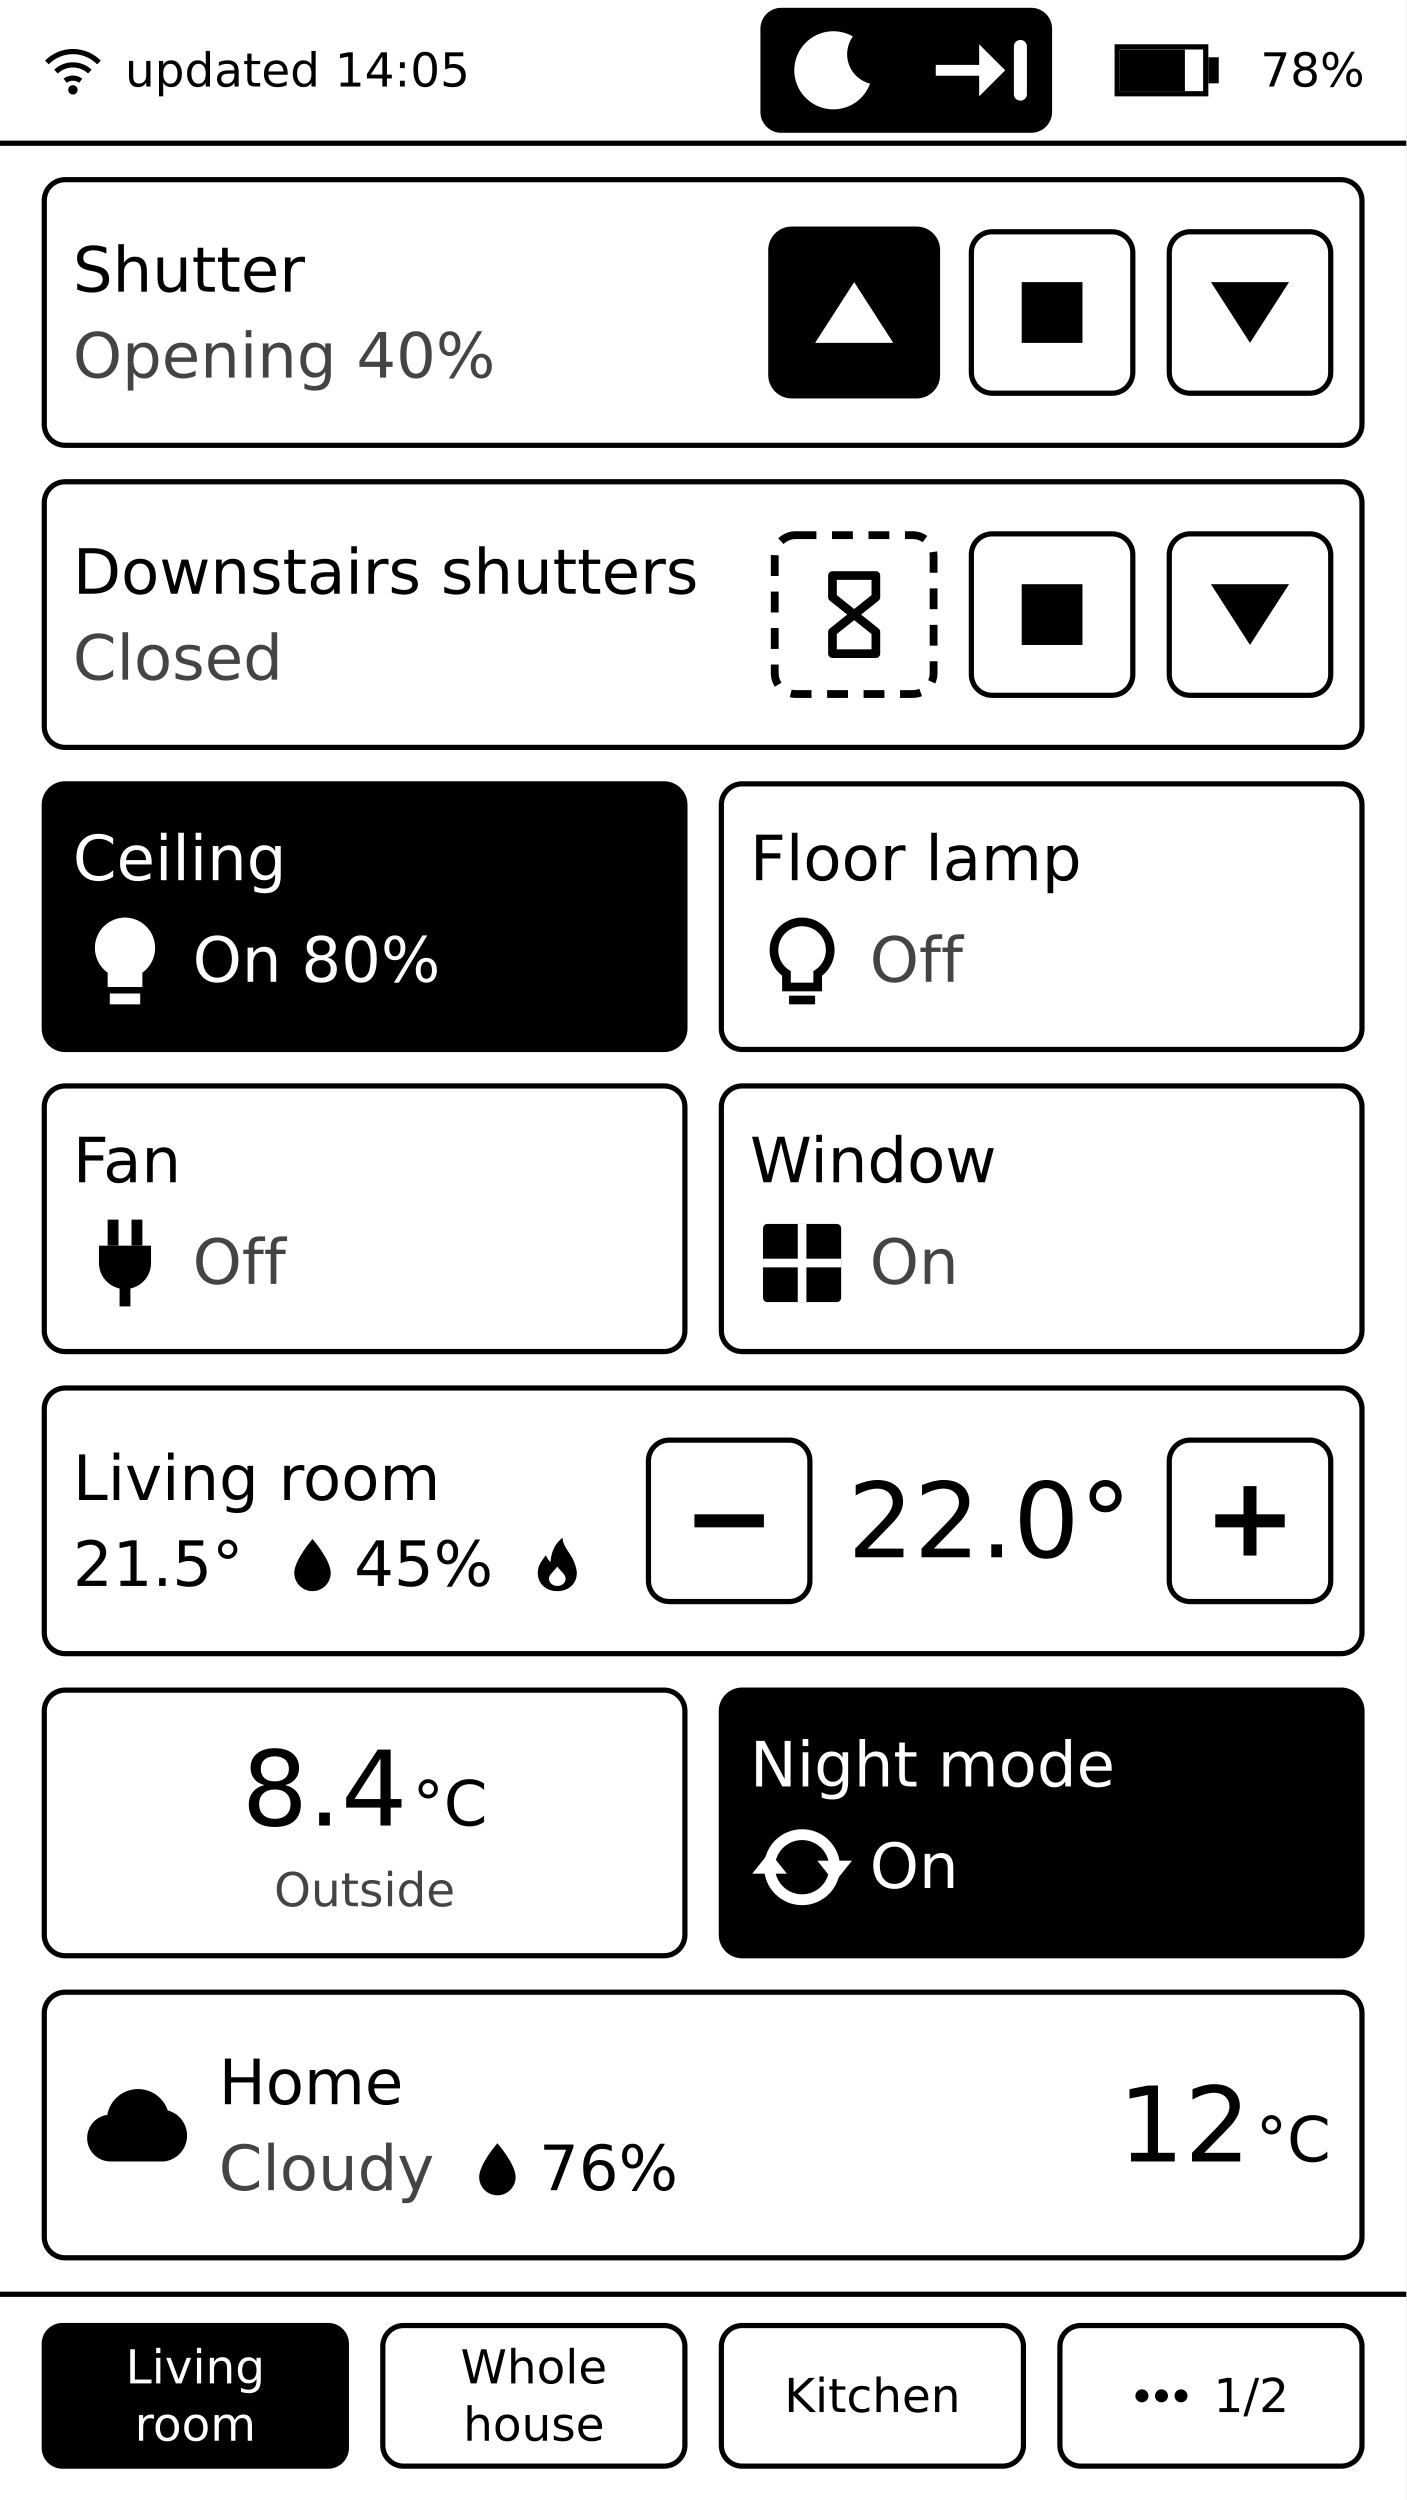
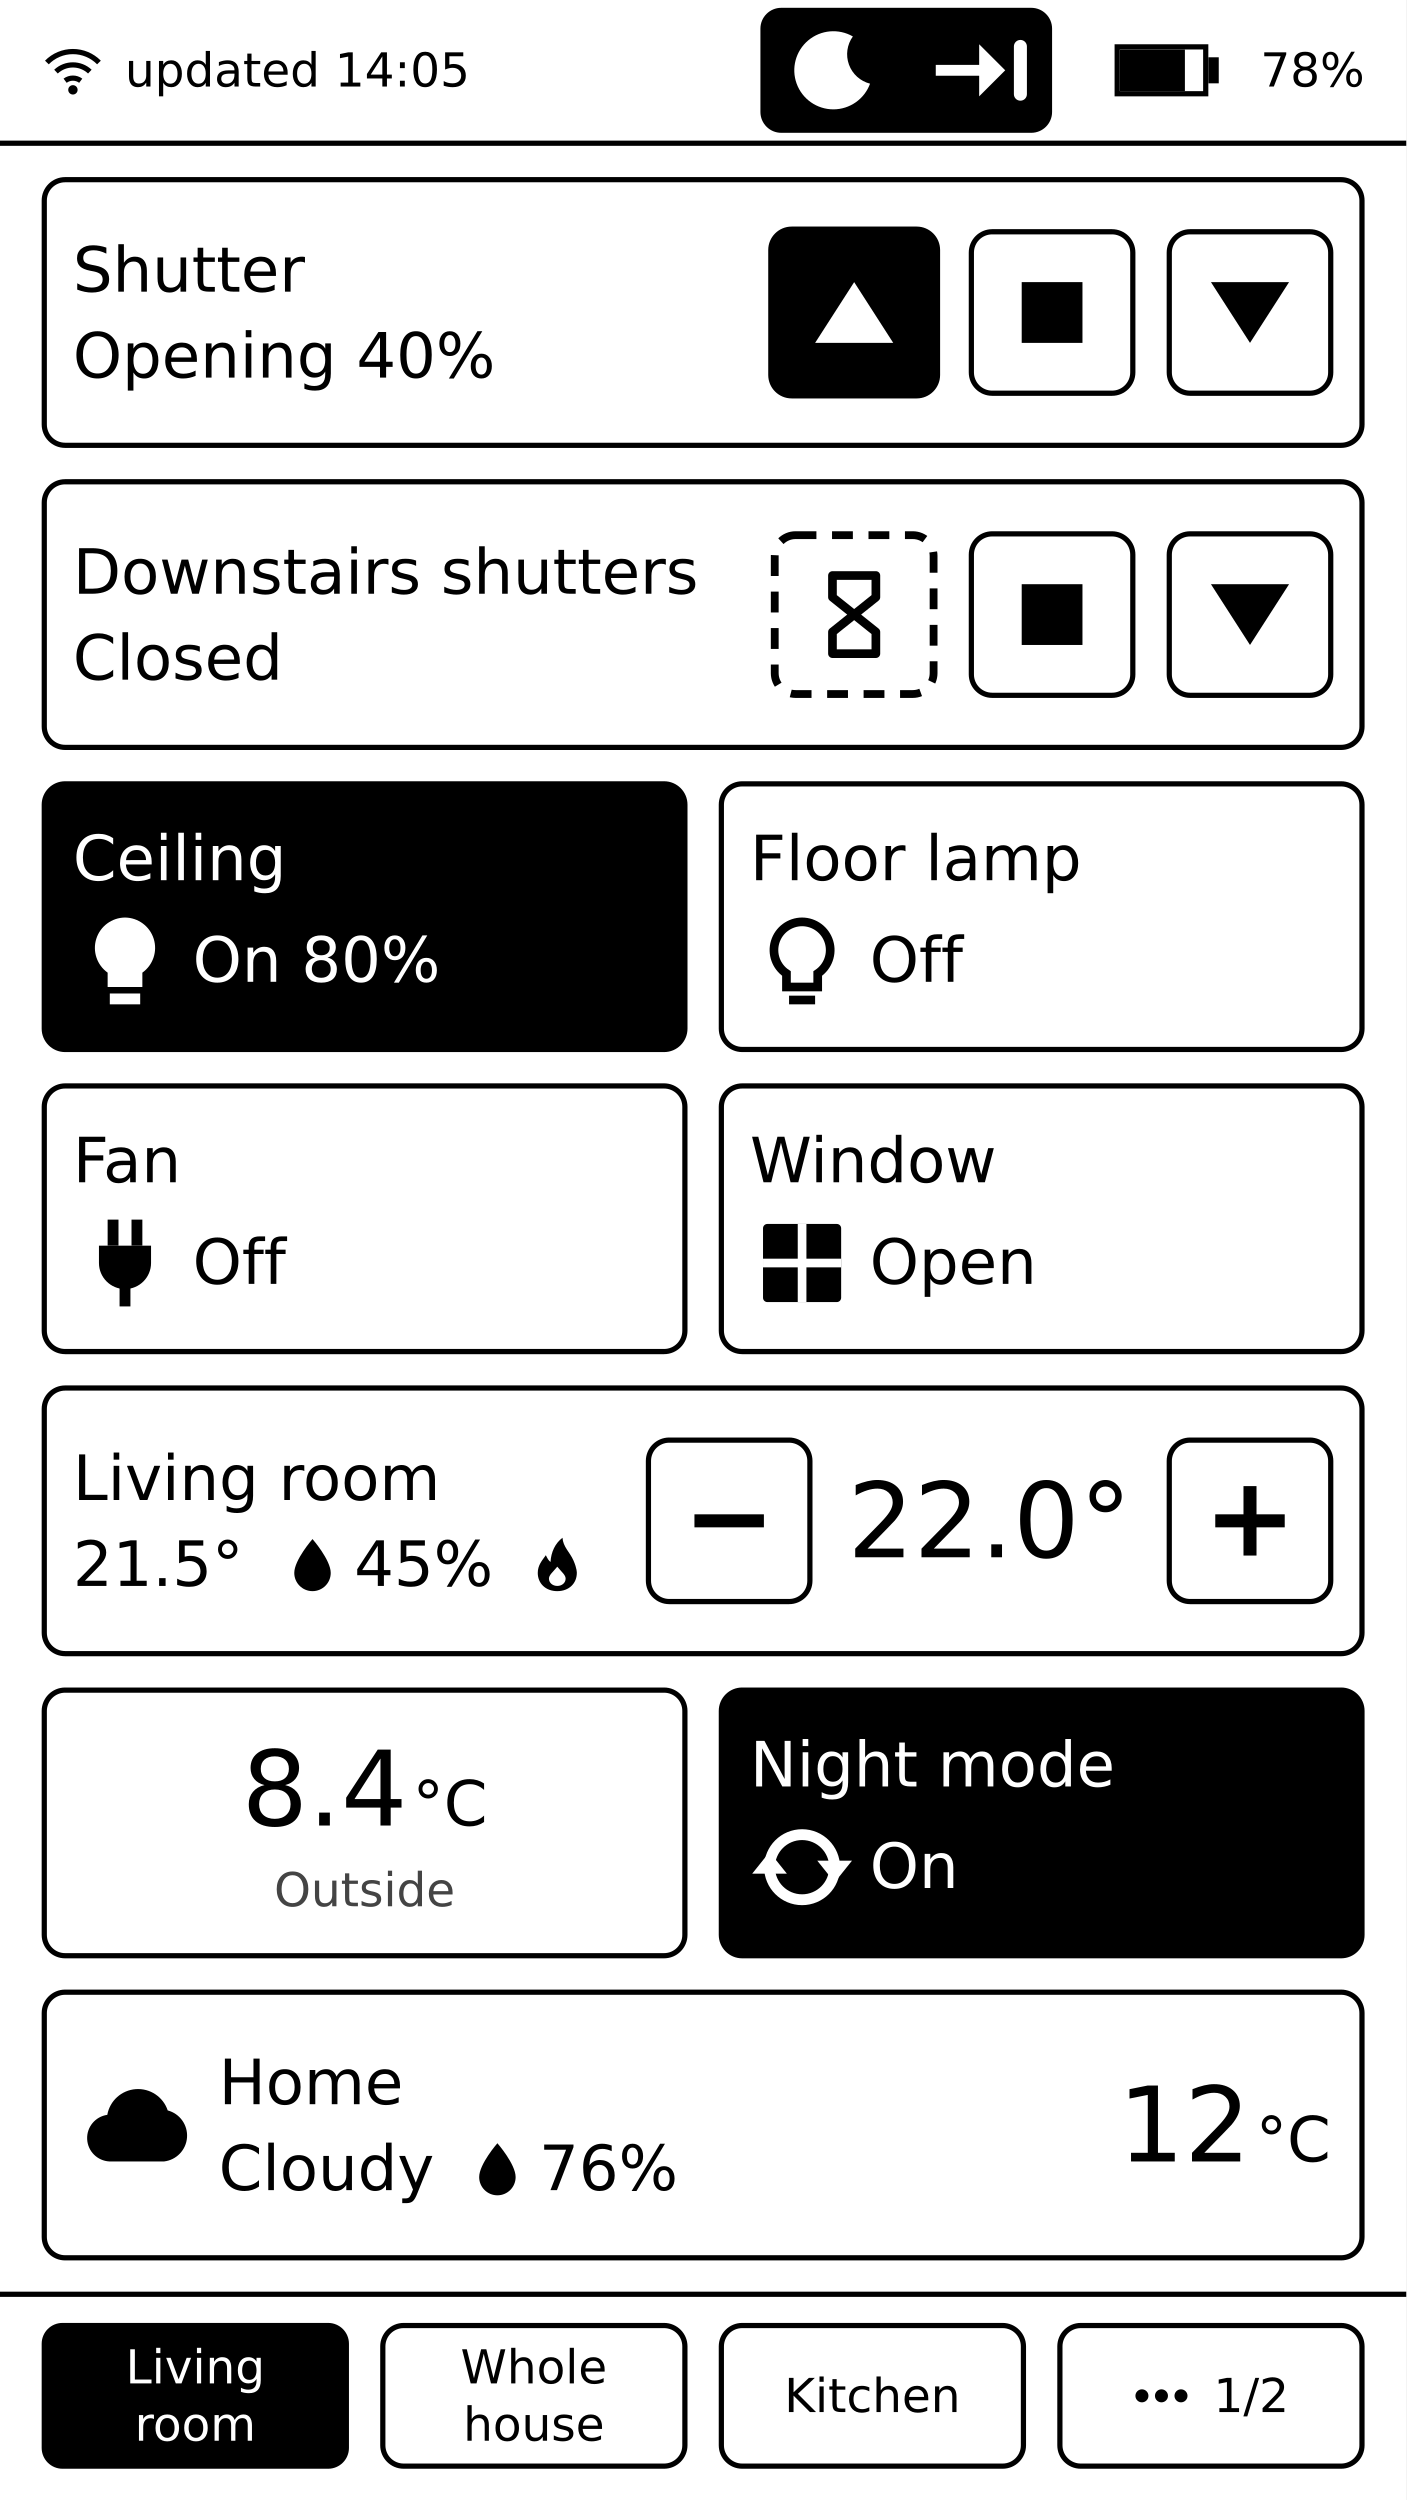
<svg xmlns="http://www.w3.org/2000/svg" xmlns:xlink="http://www.w3.org/1999/xlink" width="540" height="960" viewBox="0 0 540 960" font-family="DejaVu Sans">
  <defs>
    <symbol id="i-up" viewBox="0 0 24 24">
      <polygon points="12,5 21,19 3,19" fill="currentColor" />
    </symbol>
    <symbol id="i-down" viewBox="0 0 24 24">
      <polygon points="12,19 21,5 3,5" fill="currentColor" />
    </symbol>
    <symbol id="i-stop" viewBox="0 0 24 24">
      <rect x="5" y="5" width="14" height="14" fill="currentColor" />
    </symbol>
    <symbol id="i-bulb" viewBox="0 0 24 24">
      <path d="M12 2 a7 7 0 0 0 -4 12.7 V18 h8 v-3.3 A7 7 0 0 0 12 2z" fill="currentColor" />
      <rect x="8.5" y="19.5" width="7" height="2.5" fill="currentColor" />
    </symbol>
    <symbol id="i-bulb-off" viewBox="0 0 24 24">
      <g fill="none" stroke="currentColor" stroke-width="2">
        <path d="M12 3 a6.5 6.5 0 0 0 -3.6 11.9 V18 h7.2 v-3.1 A6.5 6.5 0 0 0 12 3z" />
        <path d="M9 21 H15" />
      </g>
    </symbol>
    <symbol id="i-plug" viewBox="0 0 24 24">
      <rect x="8" y="2" width="2.5" height="6" fill="currentColor" />
      <rect x="13.5" y="2" width="2.5" height="6" fill="currentColor" />
      <path d="M6 8 H18 V12 A6 6 0 0 1 6 12 Z" fill="currentColor" />
      <rect x="10.75" y="17.5" width="2.5" height="4.5" fill="currentColor" />
    </symbol>
    <symbol id="i-auto" viewBox="0 0 24 24">
      <g fill="none" stroke="currentColor" stroke-width="2.5">
        <path d="M4.5 12 A7.5 7.5 0 0 1 19.5 12" />
        <path d="M19.5 12 A7.5 7.5 0 0 1 4.5 12" />
      </g>
      <polygon points="15.5,10.5 23.5,10.5 19.5,15.5" fill="currentColor" />
      <polygon points="0.5,13.5 8.5,13.5 4.5,8.5" fill="currentColor" />
    </symbol>
    <symbol id="i-drop" viewBox="0 0 24 24">
      <path d="M12 2 C12 2 5 10 5 15 a7 7 0 0 0 14 0 C19 10 12 2 12 2z" fill="currentColor" />
    </symbol>
    <symbol id="i-minus" viewBox="0 0 24 24">
      <rect x="4" y="10.5" width="16" height="3" fill="currentColor" />
    </symbol>
    <symbol id="i-plus" viewBox="0 0 24 24">
      <rect x="4" y="10.5" width="16" height="3" fill="currentColor" />
      <rect x="10.5" y="4" width="3" height="16" fill="currentColor" />
    </symbol>
    <symbol id="i-flame" viewBox="0 0 24 24">
      <path fill-rule="evenodd" d="M12 22 C7.5 22 4.5 19 4.5 15 C4.5 12 6.2 10.2 7.6 8.2 C8.2 9.4 8.6 10.2 9.4 10.8 C9.6 7 11.2 3.6 14 1.5 C14.2 5 16.8 7 18.2 10.2 C19.6 13.4 19.5 15 19.5 15 C19.5 19 16.5 22 12 22 Z M12 20 C10.2 20 8.8 18.8 8.8 17.2 C8.8 15.8 10.2 14.8 12 12.6 C13.8 14.8 15.2 15.8 15.2 17.2 C15.2 18.8 13.8 20 12 20 Z" fill="currentColor" />
    </symbol>
    <symbol id="i-window-off" viewBox="0 0 24 24">
      <g fill="none" stroke="currentColor" stroke-width="2">
        <rect x="3" y="3" width="18" height="18" rx="1" />
        <path d="M12 3 V21 M3 12 H21" />
      </g>
    </symbol>
    <symbol id="i-window-on" viewBox="0 0 24 24">
      <rect x="3" y="3" width="18" height="18" rx="1" fill="currentColor" />
      <path d="M12 3 V21 M3 12 H21" fill="none" stroke="#fff" stroke-width="2" />
    </symbol>
    <symbol id="i-cloud" viewBox="0 0 24 24">
      <path d="M7 19 A4.5 4.5 0 0 1 6.6 10.05 A6 6 0 0 1 18.2 9.2 A5 5 0 0 1 17.5 19 Z" fill="currentColor" />
    </symbol>
    <symbol id="i-wifi" viewBox="0 0 24 24">
      <g fill="none" stroke="currentColor" stroke-width="2">
        <path d="M2 9 A14 14 0 0 1 22 9" />
        <path d="M5.5 12.5 A9.5 9.5 0 0 1 18.5 12.5" />
        <path d="M9 16 A5 5 0 0 1 15 16" />
      </g>
      <circle cx="12" cy="19.5" r="1.8" fill="currentColor" />
    </symbol>
    <symbol id="i-hourglass" viewBox="0 0 24 24">
      <path d="M7 3 H17 V8 L12 12 L17 16 V21 H7 V16 L12 12 L7 8 Z" fill="none" stroke="currentColor" stroke-width="2" stroke-linejoin="round" />
    </symbol>
    <symbol id="i-dots" viewBox="0 0 24 24">
      <circle cx="4.5" cy="12" r="2.5" fill="currentColor" />
      <circle cx="12" cy="12" r="2.5" fill="currentColor" />
      <circle cx="19.5" cy="12" r="2.5" fill="currentColor" />
    </symbol>
    <symbol id="i-moon" viewBox="0 0 24 24">
      <path d="M16.5 4.2 A9 9 0 1 0 20.46 15.08 A7 7 0 0 1 16.5 4.2 Z" fill="currentColor" />
    </symbol>
    <symbol id="i-sidebtn" viewBox="0 0 24 24">
      <line x1="2" y1="12" x2="13" y2="12" stroke="currentColor" stroke-width="2.5" />
      <polygon points="12,6 18,12 12,18" fill="currentColor" />
      <rect x="20" y="5" width="3" height="14" rx="1.5" fill="currentColor" />
    </symbol>
  </defs>
  <rect x="0" y="0" width="540" height="960" fill="#fff" />
  <use xlink:href="#i-wifi" href="#i-wifi" x="16" y="15" width="24" height="24" color="#000" />
  <text x="48" y="27" font-size="18" fill="#000" dominant-baseline="central">updated 14:05</text>
  <rect x="428" y="17" width="36" height="20" fill="#000" />
  <rect x="430" y="19" width="32" height="16" fill="#fff" />
  <rect x="430" y="19" width="25" height="16" fill="#000" />
  <rect x="464" y="22" width="4" height="10" fill="#000" />
  <text x="524" y="27" font-size="18" fill="#000" text-anchor="end" dominant-baseline="central">78%</text>
  <rect x="0" y="54" width="540" height="2" fill="#000" />
  <rect x="292" y="3" width="112" height="48" rx="8" fill="#000" />
  <use xlink:href="#i-moon" href="#i-moon" x="300" y="7" width="40" height="40" color="#fff" />
  <use xlink:href="#i-sidebtn" href="#i-sidebtn" x="356" y="7" width="40" height="40" color="#fff" />
  <g id="w-1" transform="translate(16,68)">
    <rect id="w-1-frame" x="1" y="1" width="506" height="102" rx="8" fill="#fff" stroke="#000" stroke-width="2" />
    <text id="w-1-name" x="12" y="44" font-size="24" fill="#000" dominant-baseline="alphabetic">Shutter</text>
-     <text id="w-1-state" x="12" y="77" font-size="24" fill="#444" dominant-baseline="alphabetic">Opening 40%</text>
+     <text id="w-1-state" x="12" y="77" font-size="24" fill="#000" dominant-baseline="alphabetic">Opening 40%</text>
    <rect id="w-1-up-btn" x="280" y="20" width="64" height="64" rx="8" fill="#000" stroke="#000" stroke-width="2" />
    <use id="w-1-up-icon" xlink:href="#i-up" href="#i-up" x="292" y="32" width="40" height="40" color="#fff" />
    <rect id="w-1-stop-btn" x="357" y="21" width="62" height="62" rx="8" fill="#fff" stroke="#000" stroke-width="2" />
    <use id="w-1-stop-icon" xlink:href="#i-stop" href="#i-stop" x="368" y="32" width="40" height="40" color="#000" />
    <rect id="w-1-down-btn" x="433" y="21" width="62" height="62" rx="8" fill="#fff" stroke="#000" stroke-width="2" />
    <use id="w-1-down-icon" xlink:href="#i-down" href="#i-down" x="444" y="32" width="40" height="40" color="#000" />
  </g>
  <g id="w-2" transform="translate(16,184)">
    <rect id="w-2-frame" x="1" y="1" width="506" height="102" rx="8" fill="#fff" stroke="#000" stroke-width="2" />
    <text id="w-2-name" x="12" y="44" font-size="24" fill="#000" dominant-baseline="alphabetic">Downstairs shutters</text>
-     <text id="w-2-state" x="12" y="77" font-size="24" fill="#444" dominant-baseline="alphabetic">Closed</text>
+     <text id="w-2-state" x="12" y="77" font-size="24" fill="#000" dominant-baseline="alphabetic">Closed</text>
    <rect id="w-2-up-btn" x="281.5" y="21.5" width="61" height="61" rx="8" fill="#fff" stroke="#000" stroke-width="3" stroke-dasharray="8 6" />
    <use id="w-2-up-icon" xlink:href="#i-hourglass" href="#i-hourglass" x="292" y="32" width="40" height="40" color="#000" />
    <rect id="w-2-stop-btn" x="357" y="21" width="62" height="62" rx="8" fill="#fff" stroke="#000" stroke-width="2" />
    <use id="w-2-stop-icon" xlink:href="#i-stop" href="#i-stop" x="368" y="32" width="40" height="40" color="#000" />
    <rect id="w-2-down-btn" x="433" y="21" width="62" height="62" rx="8" fill="#fff" stroke="#000" stroke-width="2" />
    <use id="w-2-down-icon" xlink:href="#i-down" href="#i-down" x="444" y="32" width="40" height="40" color="#000" />
  </g>
  <g id="w-3" transform="translate(16,300)">
    <rect id="w-3-frame" x="1" y="1" width="246" height="102" rx="8" fill="#000" stroke="#000" stroke-width="2" />
    <text id="w-3-name" x="12" y="38" font-size="24" fill="#fff" dominant-baseline="alphabetic">Ceiling</text>
    <use id="w-3-icon" xlink:href="#i-bulb" href="#i-bulb" x="12" y="49" width="40" height="40" color="#fff" />
    <text id="w-3-state" x="58" y="77" font-size="24" fill="#fff" dominant-baseline="alphabetic">On 80%</text>
  </g>
  <g id="w-4" transform="translate(276,300)">
    <rect id="w-4-frame" x="1" y="1" width="246" height="102" rx="8" fill="#fff" stroke="#000" stroke-width="2" />
    <text id="w-4-name" x="12" y="38" font-size="24" fill="#000" dominant-baseline="alphabetic">Floor lamp</text>
    <use id="w-4-icon" xlink:href="#i-bulb-off" href="#i-bulb-off" x="12" y="49" width="40" height="40" color="#000" />
-     <text id="w-4-state" x="58" y="77" font-size="24" fill="#444" dominant-baseline="alphabetic">Off</text>
+     <text id="w-4-state" x="58" y="77" font-size="24" fill="#000" dominant-baseline="alphabetic">Off</text>
  </g>
  <g id="w-5" transform="translate(16,416)">
    <rect id="w-5-frame" x="1" y="1" width="246" height="102" rx="8" fill="#fff" stroke="#000" stroke-width="2" />
    <text id="w-5-name" x="12" y="38" font-size="24" fill="#000" dominant-baseline="alphabetic">Fan</text>
    <use id="w-5-icon" xlink:href="#i-plug" href="#i-plug" x="12" y="49" width="40" height="40" color="#000" />
-     <text id="w-5-state" x="58" y="77" font-size="24" fill="#444" dominant-baseline="alphabetic">Off</text>
+     <text id="w-5-state" x="58" y="77" font-size="24" fill="#000" dominant-baseline="alphabetic">Off</text>
  </g>
  <g id="w-7" transform="translate(276,416)">
    <rect id="w-7-frame" x="1" y="1" width="246" height="102" rx="8" fill="#fff" stroke="#000" stroke-width="2" />
    <text id="w-7-name" x="12" y="38" font-size="24" fill="#000" dominant-baseline="alphabetic">Window</text>
    <use id="w-7-icon" xlink:href="#i-window-on" href="#i-window-on" x="12" y="49" width="40" height="40" color="#000" />
-     <text id="w-7-state" x="58" y="77" font-size="24" fill="#444" dominant-baseline="alphabetic">On</text>
+     <text id="w-7-state" x="58" y="77" font-size="24" fill="#000" dominant-baseline="alphabetic">Open</text>
  </g>
  <g id="w-6" transform="translate(16,532)">
    <rect id="w-6-frame" x="1" y="1" width="506" height="102" rx="8" fill="#fff" stroke="#000" stroke-width="2" />
    <text id="w-6-name" x="12" y="44" font-size="24" fill="#000" dominant-baseline="alphabetic">Living room</text>
    <text id="w-6-temp" x="12" y="77" font-size="24" fill="#000" dominant-baseline="alphabetic">21.5°</text>
    <use id="w-6-hum-icon" xlink:href="#i-drop" href="#i-drop" x="92" y="57" width="24" height="24" color="#000" />
    <text id="w-6-hum-text" x="120" y="77" font-size="24" fill="#000" dominant-baseline="alphabetic">45%</text>
    <use id="w-6-act-icon" xlink:href="#i-flame" href="#i-flame" x="186" y="57" width="24" height="24" color="#000" />
    <rect id="w-6-minus-btn" x="233" y="21" width="62" height="62" rx="8" fill="#fff" stroke="#000" stroke-width="2" />
    <use id="w-6-minus-icon" xlink:href="#i-minus" href="#i-minus" x="244" y="32" width="40" height="40" color="#000" />
    <text id="w-6-target" x="364" y="66" font-size="40" fill="#000" text-anchor="middle" dominant-baseline="alphabetic">22.0°</text>
    <rect id="w-6-plus-btn" x="433" y="21" width="62" height="62" rx="8" fill="#fff" stroke="#000" stroke-width="2" />
    <use id="w-6-plus-icon" xlink:href="#i-plus" href="#i-plus" x="444" y="32" width="40" height="40" color="#000" />
  </g>
  <g id="w-8" transform="translate(16,648)">
    <rect id="w-8-frame" x="1" y="1" width="246" height="102" rx="8" fill="#fff" stroke="#000" stroke-width="2" />
    <text id="w-8-value" x="124" y="53" font-size="40" fill="#000" text-anchor="middle" dominant-baseline="alphabetic">8.4<tspan font-size="24" dx="2">°C</tspan>
    </text>
    <text id="w-8-name" x="124" y="84" font-size="18" fill="#444" text-anchor="middle" dominant-baseline="alphabetic">Outside</text>
  </g>
  <g id="w-9" transform="translate(276,648)">
    <rect id="w-9-frame" x="1" y="1" width="246" height="102" rx="8" fill="#000" stroke="#000" stroke-width="2" />
    <text id="w-9-name" x="12" y="38" font-size="24" fill="#fff" dominant-baseline="alphabetic">Night mode</text>
    <use id="w-9-icon" xlink:href="#i-auto" href="#i-auto" x="12" y="49" width="40" height="40" color="#fff" />
    <text id="w-9-state" x="58" y="77" font-size="24" fill="#fff" dominant-baseline="alphabetic">On</text>
  </g>
  <g id="w-10" transform="translate(16,764)">
    <rect id="w-10-frame" x="1" y="1" width="506" height="102" rx="8" fill="#fff" stroke="#000" stroke-width="2" />
    <use id="w-10-icon" xlink:href="#i-cloud" href="#i-cloud" x="12" y="28" width="48" height="48" color="#000" />
    <text id="w-10-name" x="68" y="44" font-size="24" fill="#000" dominant-baseline="alphabetic">Home</text>
-     <text id="w-10-cond" x="68" y="77" font-size="24" fill="#444" dominant-baseline="alphabetic">Cloudy</text>
+     <text id="w-10-cond" x="68" y="77" font-size="24" fill="#000" dominant-baseline="alphabetic">Cloudy</text>
    <use id="w-10-hum-icon" xlink:href="#i-drop" href="#i-drop" x="163" y="57" width="24" height="24" color="#000" />
    <text id="w-10-hum-text" x="191" y="77" font-size="24" fill="#000" dominant-baseline="alphabetic">76%</text>
    <text id="w-10-temp" x="495" y="66" font-size="40" fill="#000" text-anchor="end" dominant-baseline="alphabetic">12<tspan font-size="24" dx="2">°C</tspan>
    </text>
  </g>
  <rect x="0" y="880" width="540" height="2" fill="#000" />
  <rect x="16" y="892" width="118" height="56" rx="8" fill="#000" />
  <text x="75" y="909" font-size="18" fill="#fff" text-anchor="middle" dominant-baseline="central">Living</text>
  <text x="75" y="931" font-size="18" fill="#fff" text-anchor="middle" dominant-baseline="central">room</text>
  <rect x="147" y="893" width="116" height="54" rx="8" fill="#fff" stroke="#000" stroke-width="2" />
  <text x="205" y="909" font-size="18" fill="#000" text-anchor="middle" dominant-baseline="central">Whole</text>
  <text x="205" y="931" font-size="18" fill="#000" text-anchor="middle" dominant-baseline="central">house</text>
  <rect x="277" y="893" width="116" height="54" rx="8" fill="#fff" stroke="#000" stroke-width="2" />
  <text x="335" y="920" font-size="18" fill="#000" text-anchor="middle" dominant-baseline="central">Kitchen</text>
  <rect x="407" y="893" width="116" height="54" rx="8" fill="#fff" stroke="#000" stroke-width="2" />
  <use xlink:href="#i-dots" href="#i-dots" x="434" y="908" width="24" height="24" color="#000" />
  <text x="466" y="920" font-size="18" fill="#000" dominant-baseline="central">1/2</text>
</svg>
